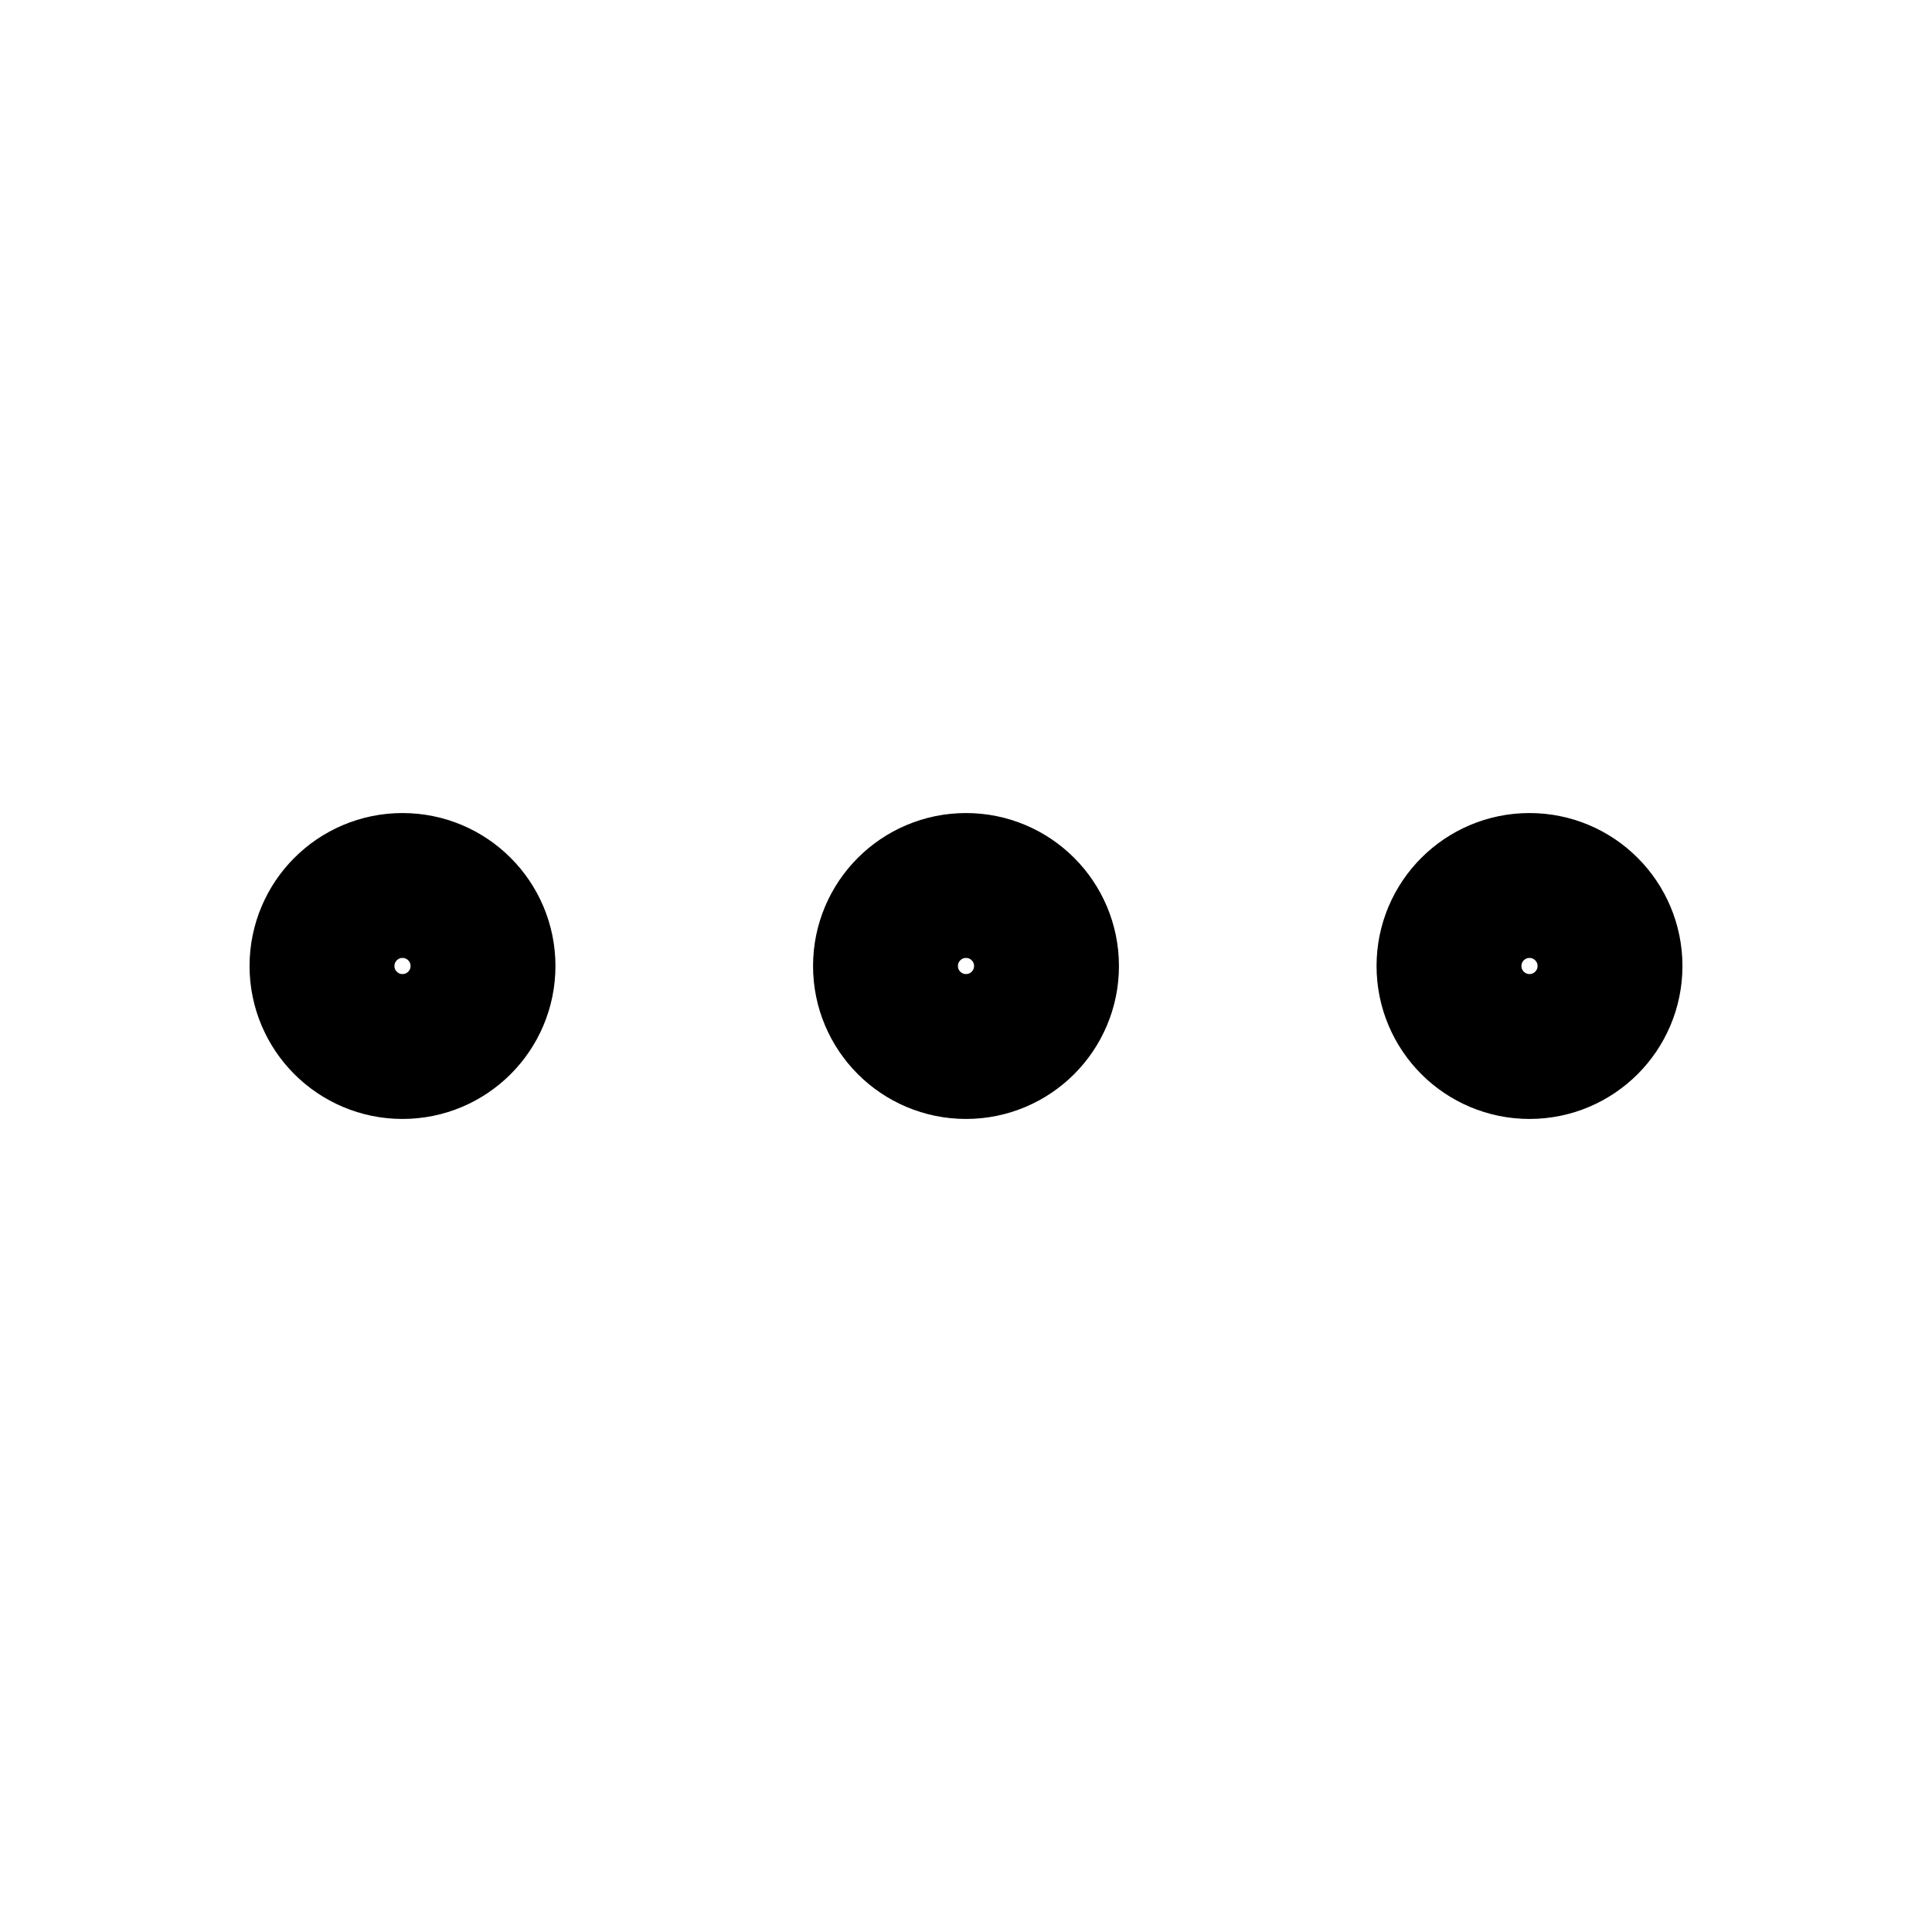
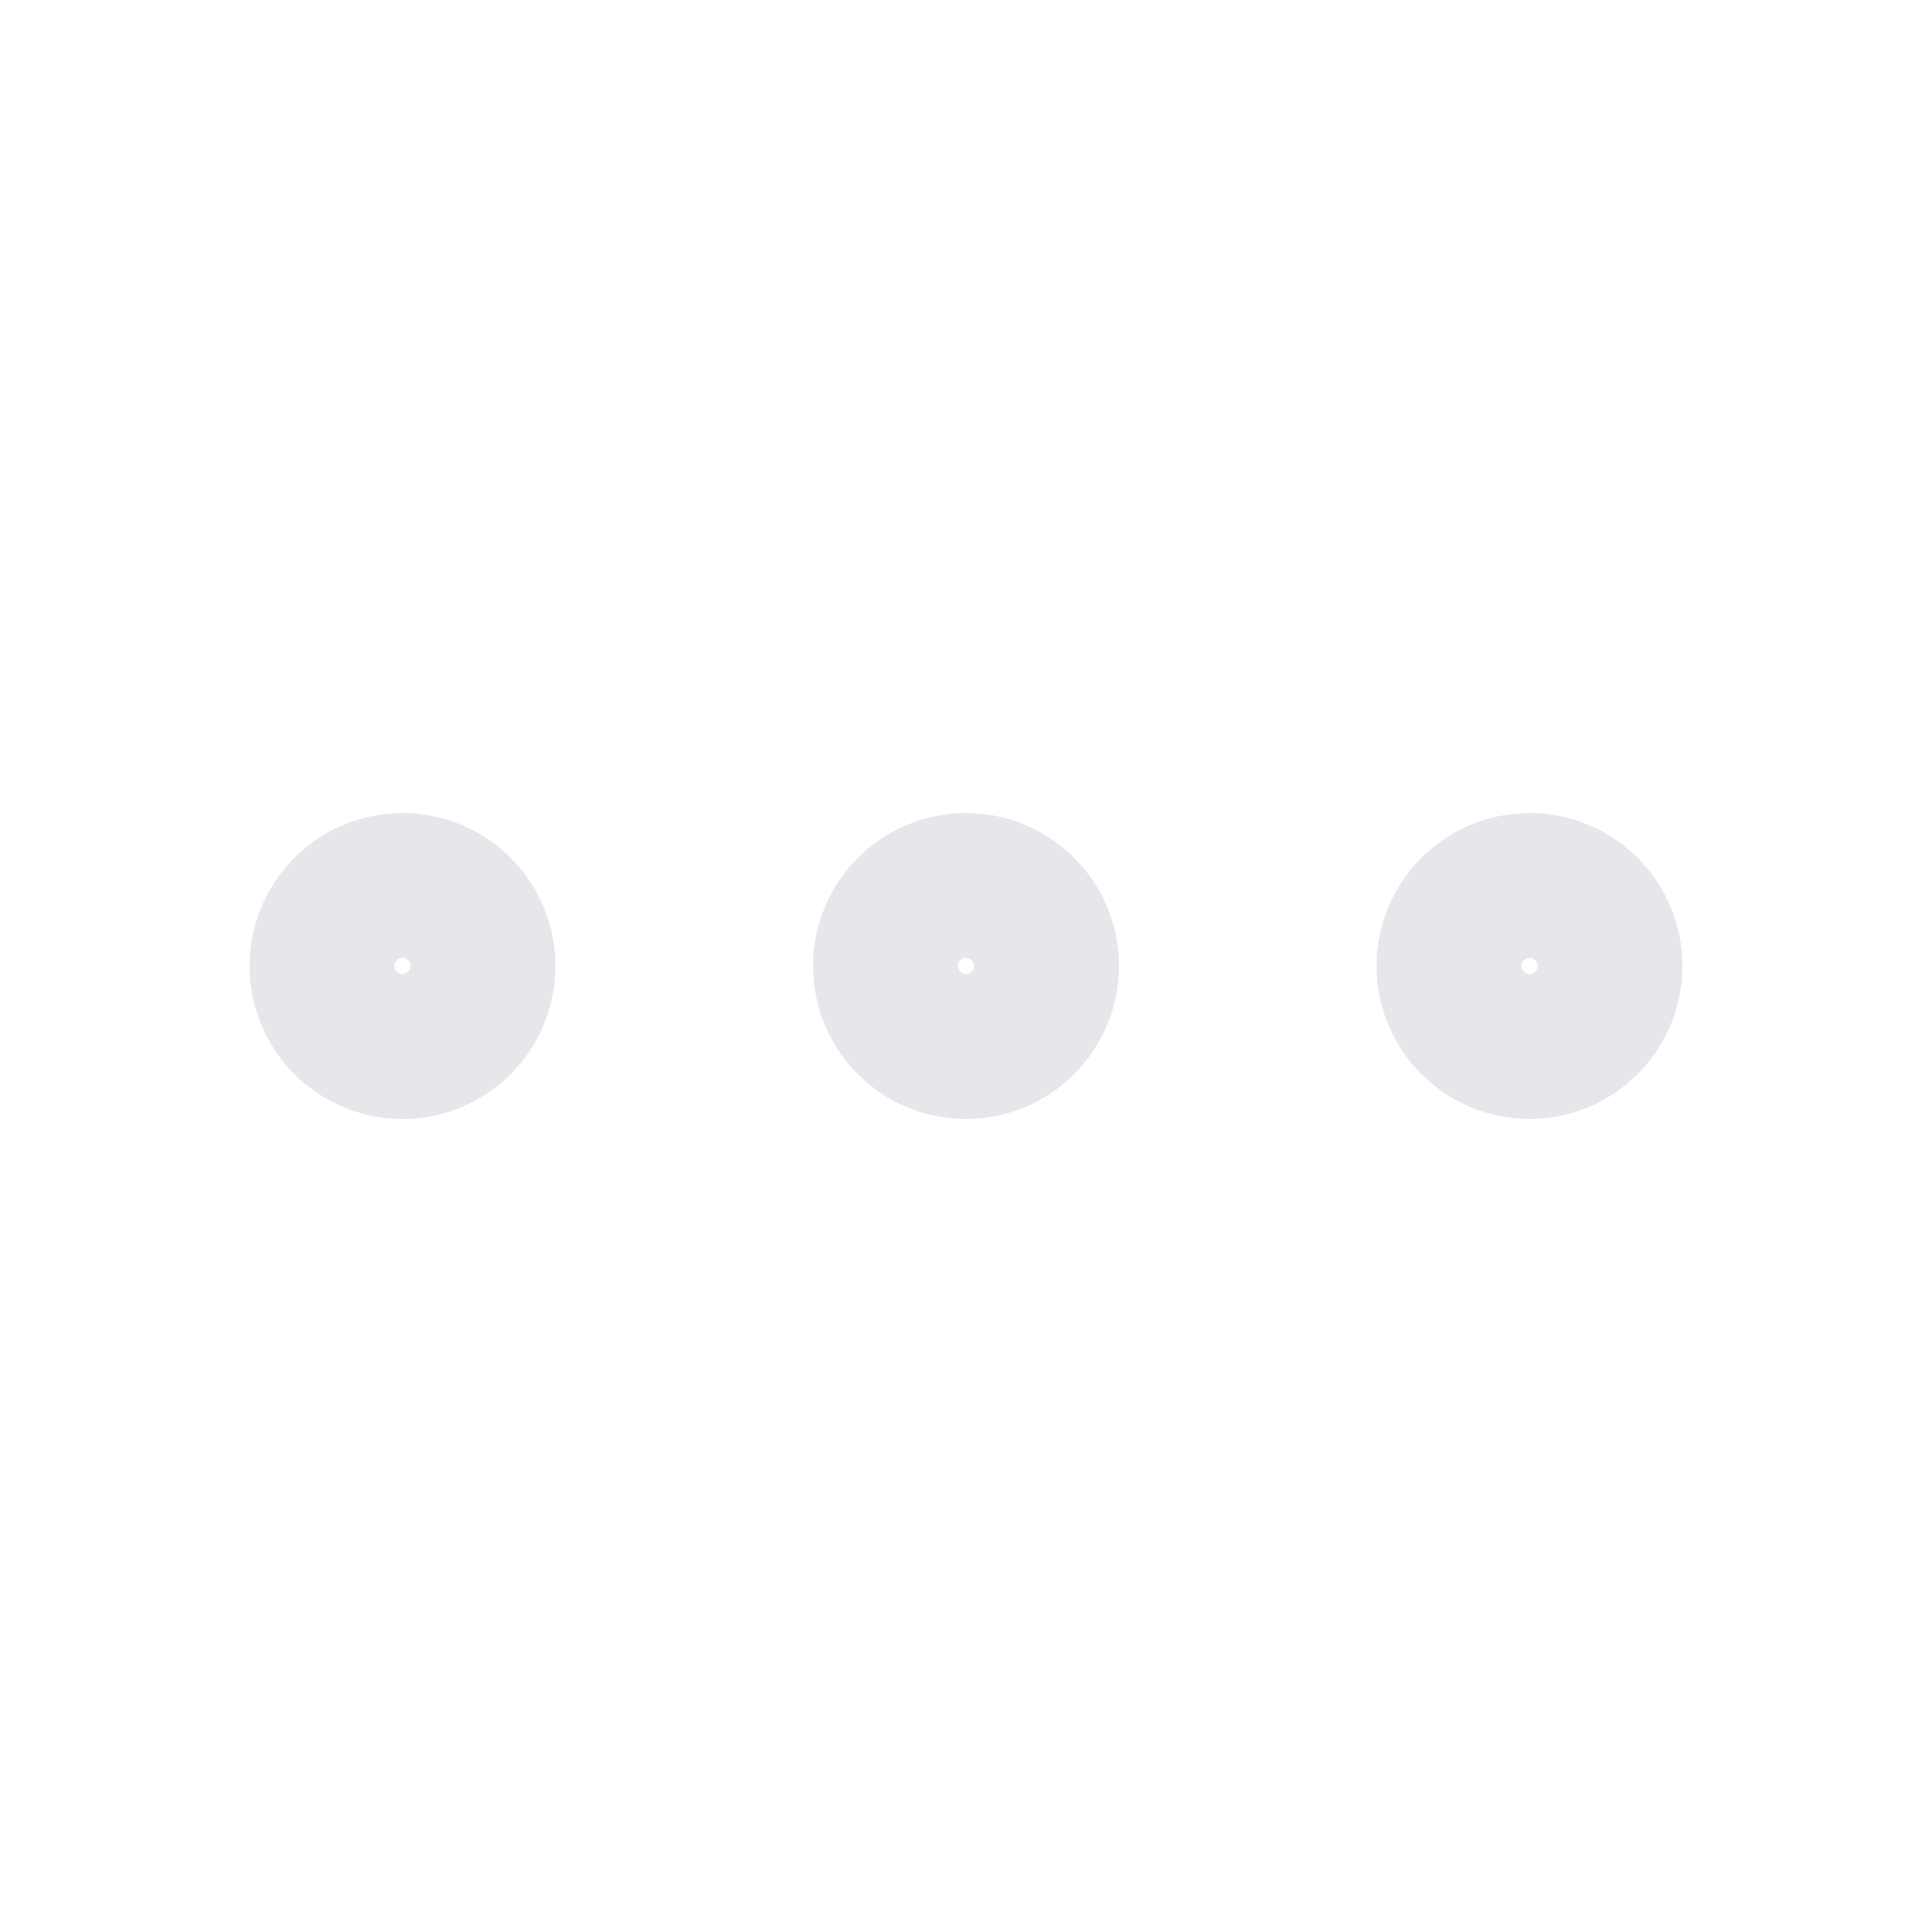
- <svg xmlns="http://www.w3.org/2000/svg" width="24" height="24" viewBox="0 0 24 24" fill="none" stroke="currentColor" stroke-width="1.8" stroke-linecap="round" stroke-linejoin="round">
-   <circle cx="5" cy="12" r="1" />
-   <circle cx="12" cy="12" r="1" />
-   <circle cx="19" cy="12" r="1" />
+ <svg xmlns="http://www.w3.org/2000/svg" width="24" height="24" viewBox="0 0 24 24">
+   <g fill="none" stroke="#E5E7EB" stroke-width="1.8" stroke-linecap="round" stroke-linejoin="round">
+     <circle cx="5" cy="12" r="1" />
+     <circle cx="12" cy="12" r="1" />
+     <circle cx="19" cy="12" r="1" />
+   </g>
</svg>
